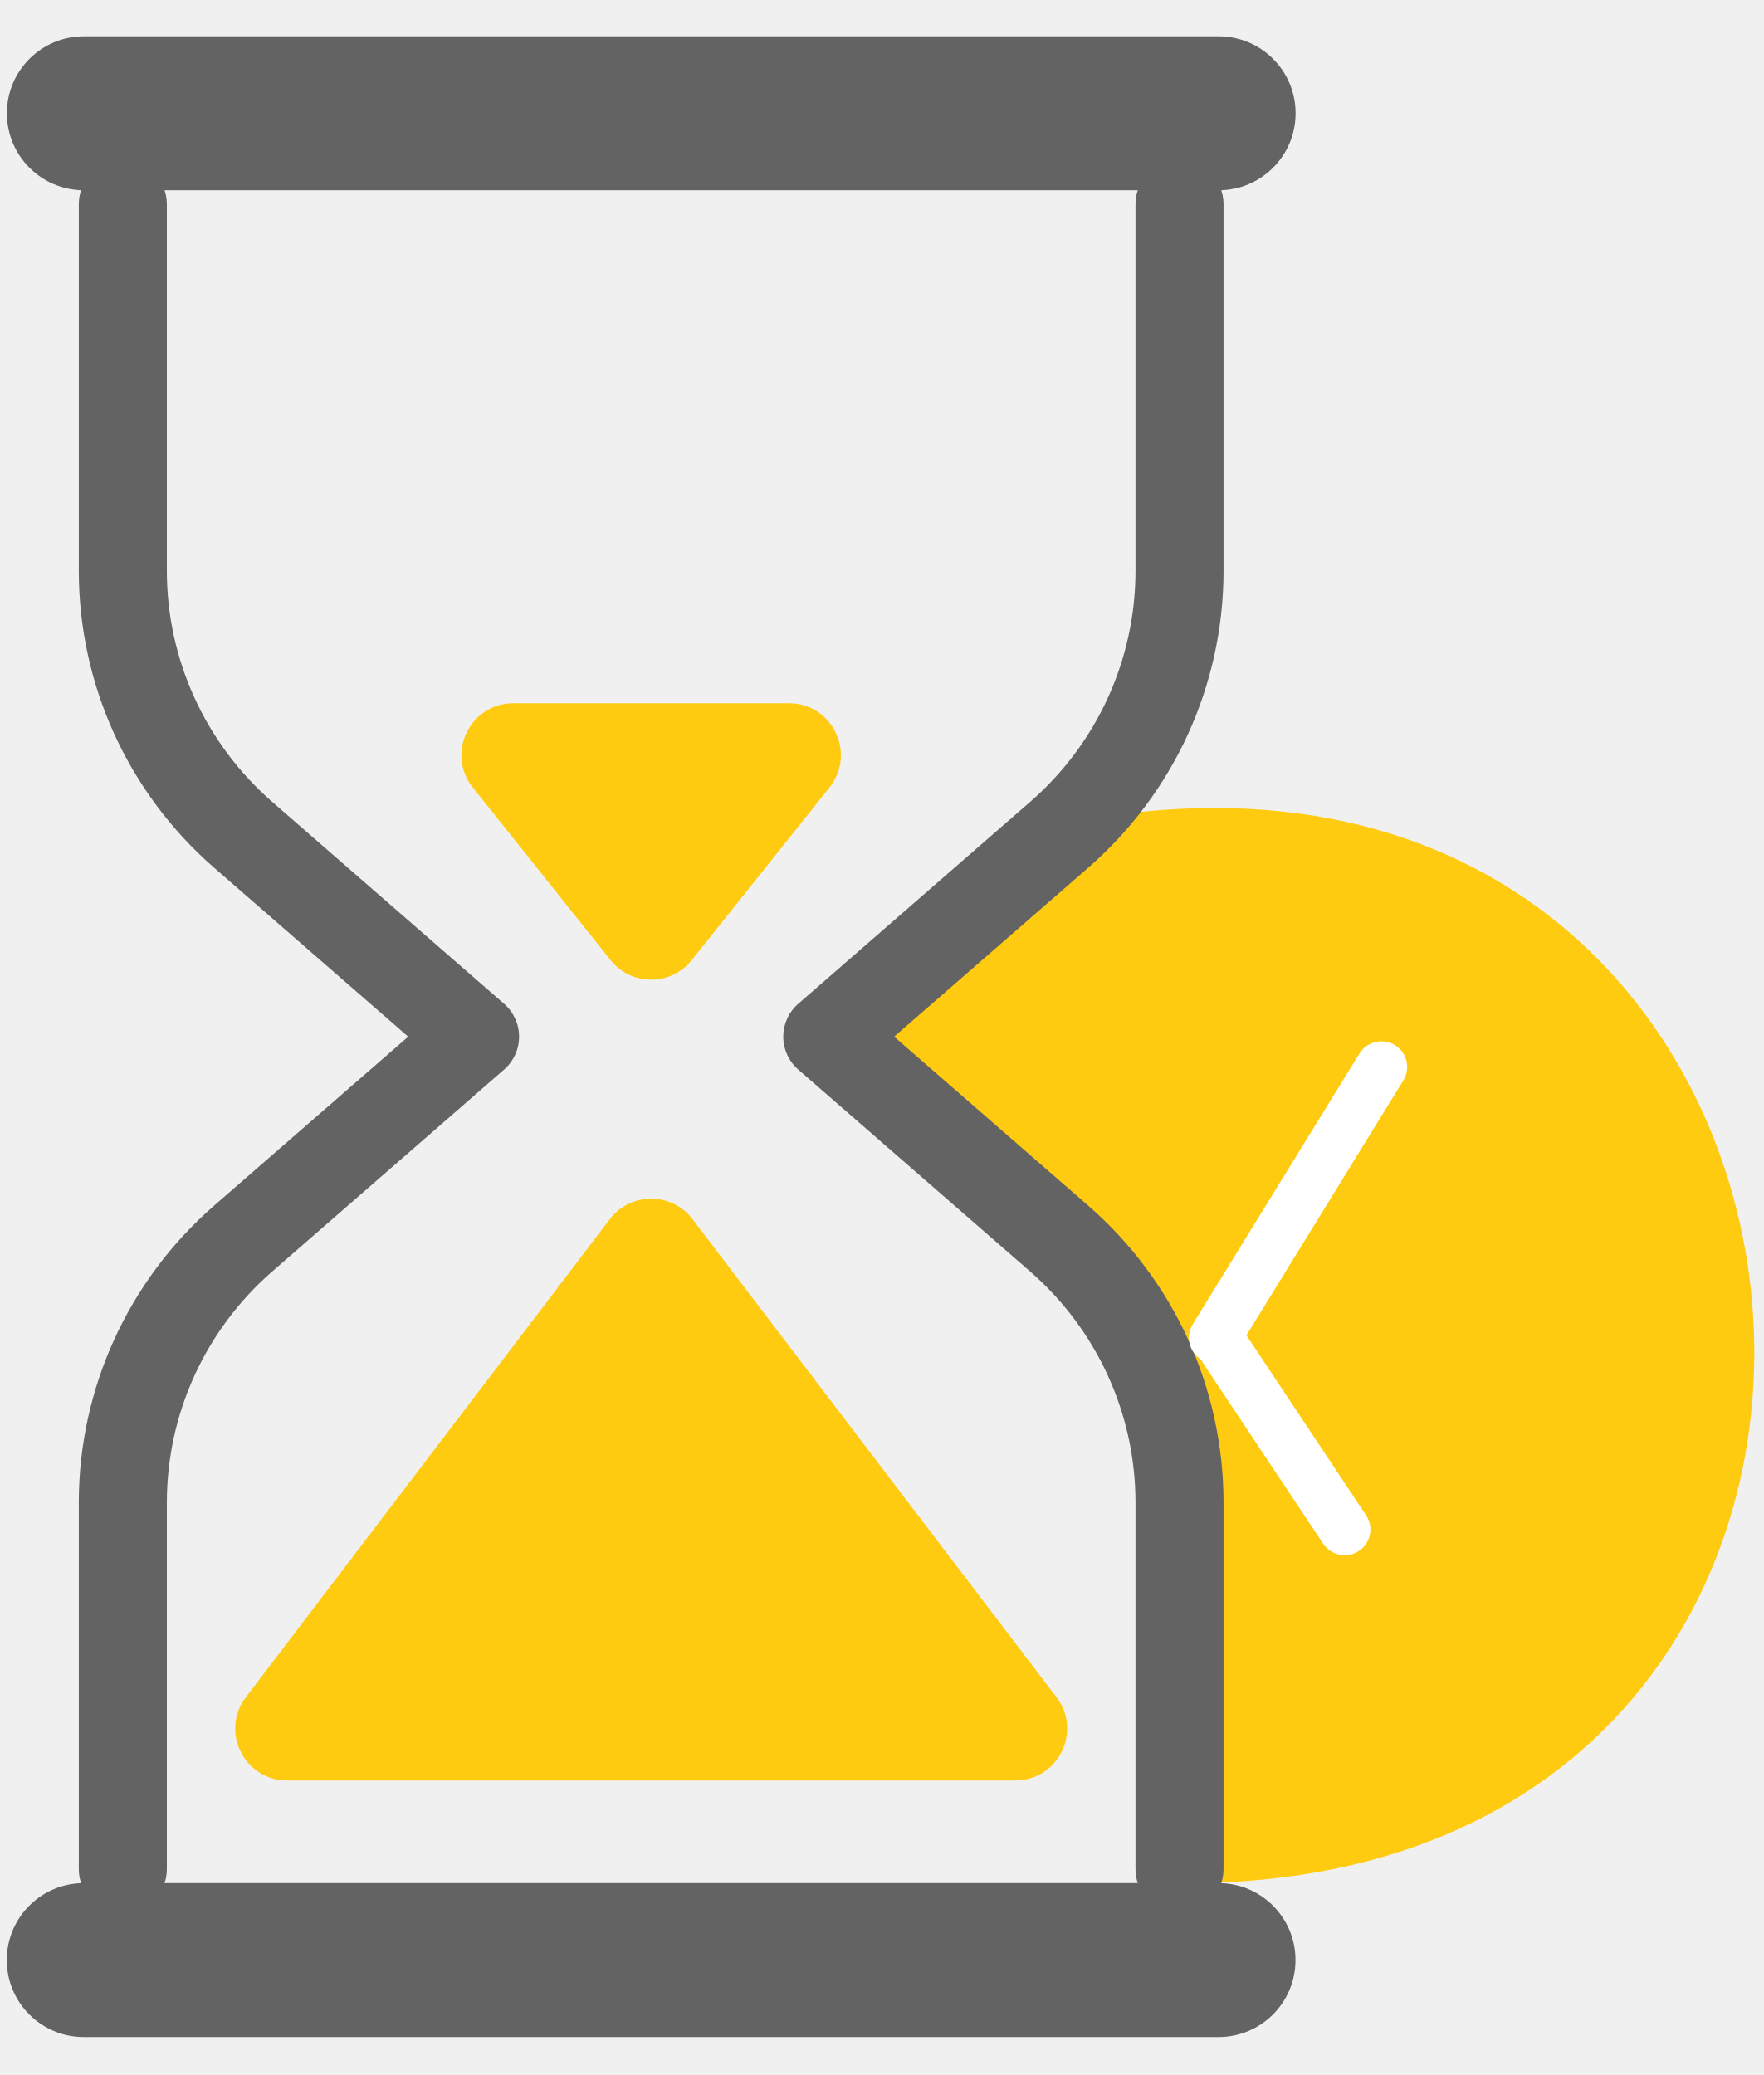
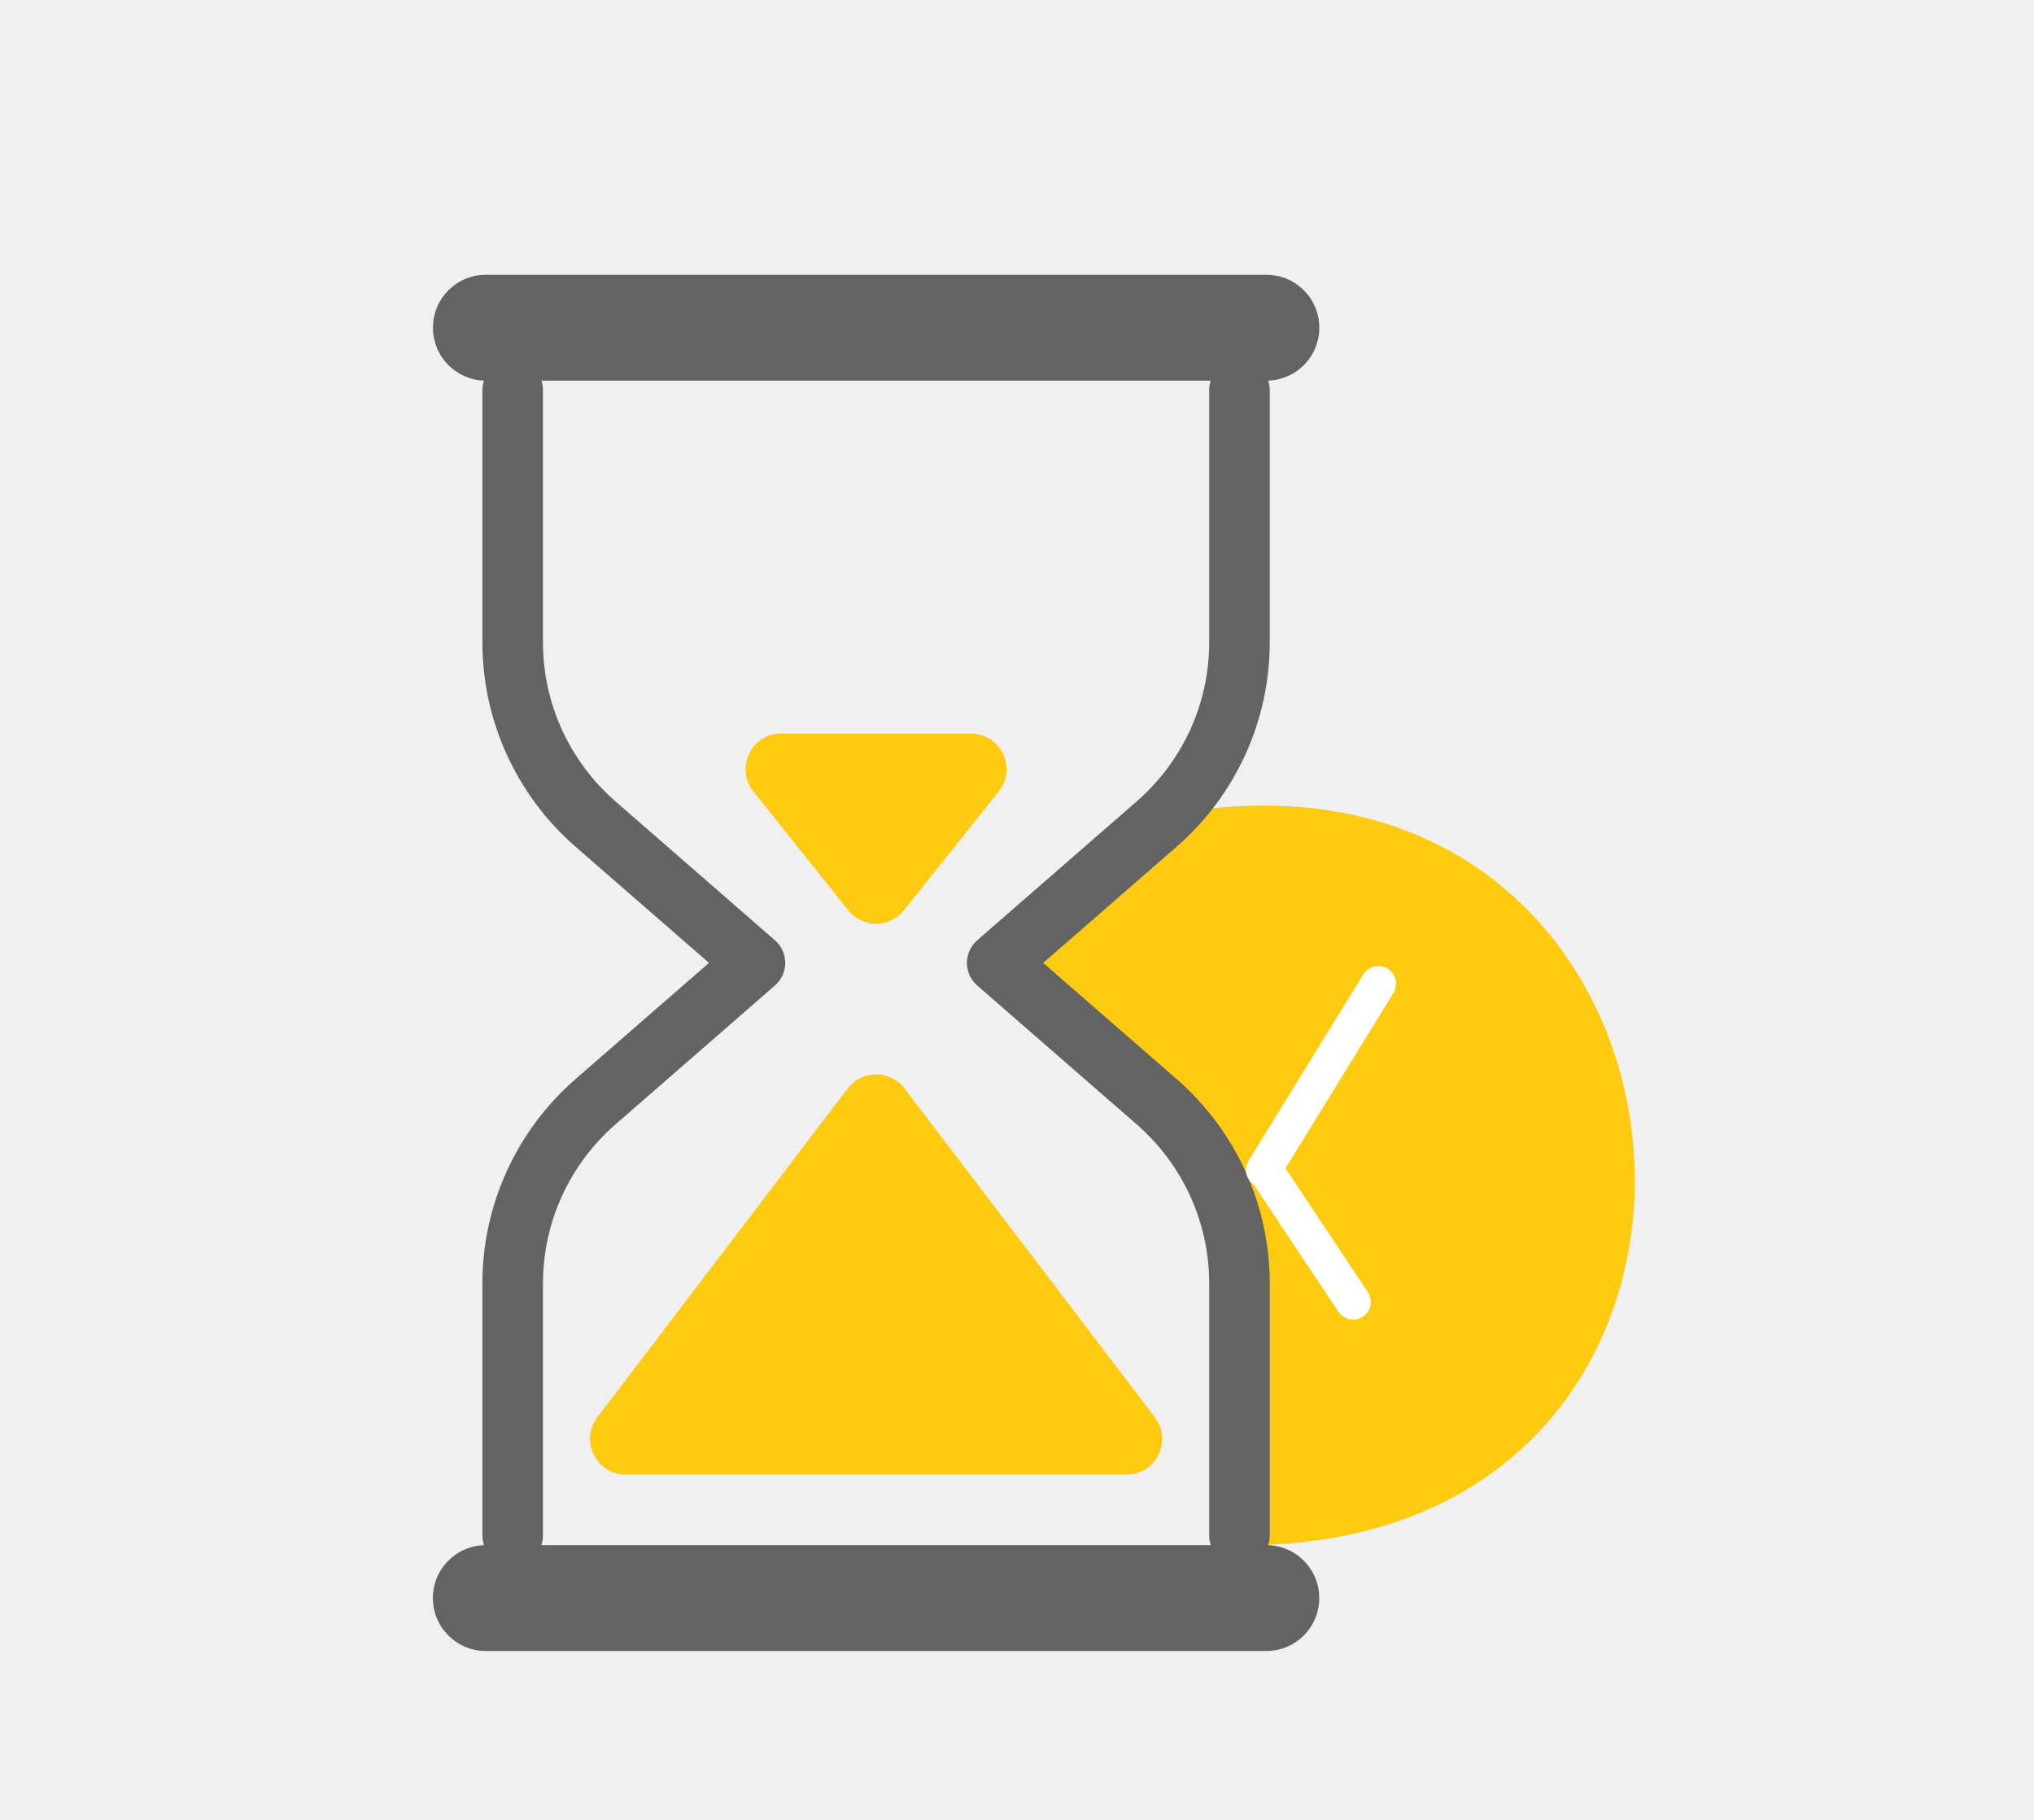
- <svg xmlns="http://www.w3.org/2000/svg" width="34" height="40" viewBox="0 0 34 40" fill="none">
-   <path d="M19.711 16.051C36.547 11.897 39.177 36.303 22.868 36.303V27.994L16.028 19.167L19.711 16.051Z" fill="#FFCB11" />
-   <path d="M9.715 19.349L5.244 15.455C3.956 14.331 3.216 12.71 3.216 11.005V3.935C3.216 3.469 2.836 3.09 2.367 3.09C1.899 3.09 1.519 3.469 1.519 3.935V11.005C1.519 13.196 2.469 15.283 4.127 16.727L7.868 19.984L4.127 23.241C2.469 24.686 1.519 26.772 1.519 28.963V36.033C1.519 36.499 1.899 36.878 2.367 36.878C2.836 36.878 3.216 36.499 3.216 36.033V28.963C3.216 27.258 3.956 25.637 5.244 24.513L9.715 20.619C9.9 20.459 10.005 20.227 10.005 19.984C10.005 19.741 9.9 19.509 9.715 19.349Z" fill="#636363" />
-   <path d="M23.583 11.005V3.935C23.583 3.469 23.203 3.09 22.735 3.09C22.266 3.09 21.886 3.469 21.886 3.935V11.005C21.886 12.709 21.148 14.331 19.858 15.455L15.387 19.349C15.202 19.509 15.097 19.741 15.097 19.984C15.097 20.227 15.202 20.459 15.387 20.619L19.858 24.513C21.146 25.637 21.886 27.258 21.886 28.963V36.033C21.886 36.499 22.266 36.878 22.735 36.878C23.203 36.878 23.583 36.499 23.583 36.033V28.963C23.583 26.77 22.633 24.685 20.975 23.241L17.234 19.984L20.975 16.727C22.633 15.282 23.583 13.196 23.583 11.005Z" fill="#636363" />
-   <path d="M11.755 23.501C12.156 22.976 12.947 22.976 13.347 23.501L20.363 32.717C20.865 33.376 20.395 34.323 19.568 34.323H5.535C4.707 34.323 4.238 33.376 4.739 32.717L11.755 23.501Z" fill="#FFCB11" />
-   <path d="M13.332 18.509C12.932 19.011 12.169 19.011 11.769 18.509L9.113 15.18C8.591 14.525 9.057 13.556 9.895 13.556L15.206 13.556C16.044 13.556 16.511 14.525 15.988 15.18L13.332 18.509Z" fill="#FFCB11" />
-   <rect x="0.133" y="0.7" width="24.839" height="2.967" rx="1.483" fill="#636363" />
-   <rect x="0.131" y="36.301" width="24.839" height="2.967" rx="1.483" fill="#636363" />
-   <rect width="0.992" height="7.119" rx="0.496" transform="matrix(0.853734 0.52071 -0.524287 0.851542 26.4619 19.8878)" fill="white" />
-   <rect width="0.992" height="5.173" rx="0.496" transform="matrix(-0.835157 0.550012 -0.553626 -0.832766 26.606 29.625)" fill="white" />
+ <svg xmlns="http://www.w3.org/2000/svg" width="57" height="51" viewBox="0 0 57 51" fill="none">
+   <path d="M31.711 23.051C48.547 18.897 51.177 43.303 34.868 43.303V34.994L28.028 26.167L31.711 23.051Z" fill="#FFCB11" />
+   <path d="M21.715 26.349L17.244 22.455C15.956 21.331 15.216 19.709 15.216 18.005V10.935C15.216 10.469 14.836 10.09 14.367 10.09C13.899 10.09 13.519 10.469 13.519 10.935V18.005C13.519 20.196 14.469 22.282 16.127 23.727L19.868 26.984L16.127 30.241C14.469 31.686 13.519 33.772 13.519 35.963V43.033C13.519 43.499 13.899 43.878 14.367 43.878C14.836 43.878 15.216 43.499 15.216 43.033V35.963C15.216 34.258 15.956 32.637 17.244 31.513L21.715 27.619C21.9 27.459 22.005 27.227 22.005 26.984C22.005 26.741 21.9 26.509 21.715 26.349Z" fill="#636363" />
+   <path d="M35.583 18.005V10.935C35.583 10.469 35.203 10.09 34.735 10.09C34.266 10.09 33.886 10.469 33.886 10.935V18.005C33.886 19.709 33.148 21.331 31.858 22.455L27.387 26.349C27.202 26.509 27.097 26.741 27.097 26.984C27.097 27.227 27.202 27.459 27.387 27.619L31.858 31.513C33.146 32.637 33.886 34.258 33.886 35.963V43.033C33.886 43.499 34.266 43.878 34.735 43.878C35.203 43.878 35.583 43.499 35.583 43.033V35.963C35.583 33.77 34.633 31.685 32.975 30.241L29.234 26.984L32.975 23.727C34.633 22.282 35.583 20.196 35.583 18.005Z" fill="#636363" />
+   <path d="M23.756 30.501C24.156 29.976 24.947 29.976 25.347 30.501L32.363 39.717C32.865 40.376 32.395 41.323 31.568 41.323H17.535C16.707 41.323 16.238 40.376 16.739 39.717L23.756 30.501Z" fill="#FFCB11" />
+   <path d="M25.332 25.509C24.932 26.011 24.169 26.011 23.769 25.509L21.113 22.18C20.59 21.525 21.057 20.556 21.895 20.556L27.206 20.556C28.044 20.556 28.511 21.525 27.988 22.18L25.332 25.509Z" fill="#FFCB11" />
+   <rect x="12.133" y="7.7" width="24.839" height="2.967" rx="1.483" fill="#636363" />
+   <rect x="12.131" y="43.301" width="24.839" height="2.967" rx="1.483" fill="#636363" />
+   <rect width="0.992" height="7.119" rx="0.496" transform="matrix(0.853734 0.52071 -0.524287 0.851542 38.4619 26.8878)" fill="white" />
+   <rect width="0.992" height="5.173" rx="0.496" transform="matrix(-0.835157 0.550012 -0.553626 -0.832766 38.606 36.625)" fill="white" />
+   <rect x="0.5" y="0.5" width="56" height="50" stroke="#F7F7F7" stroke-opacity="0.04" />
</svg>
